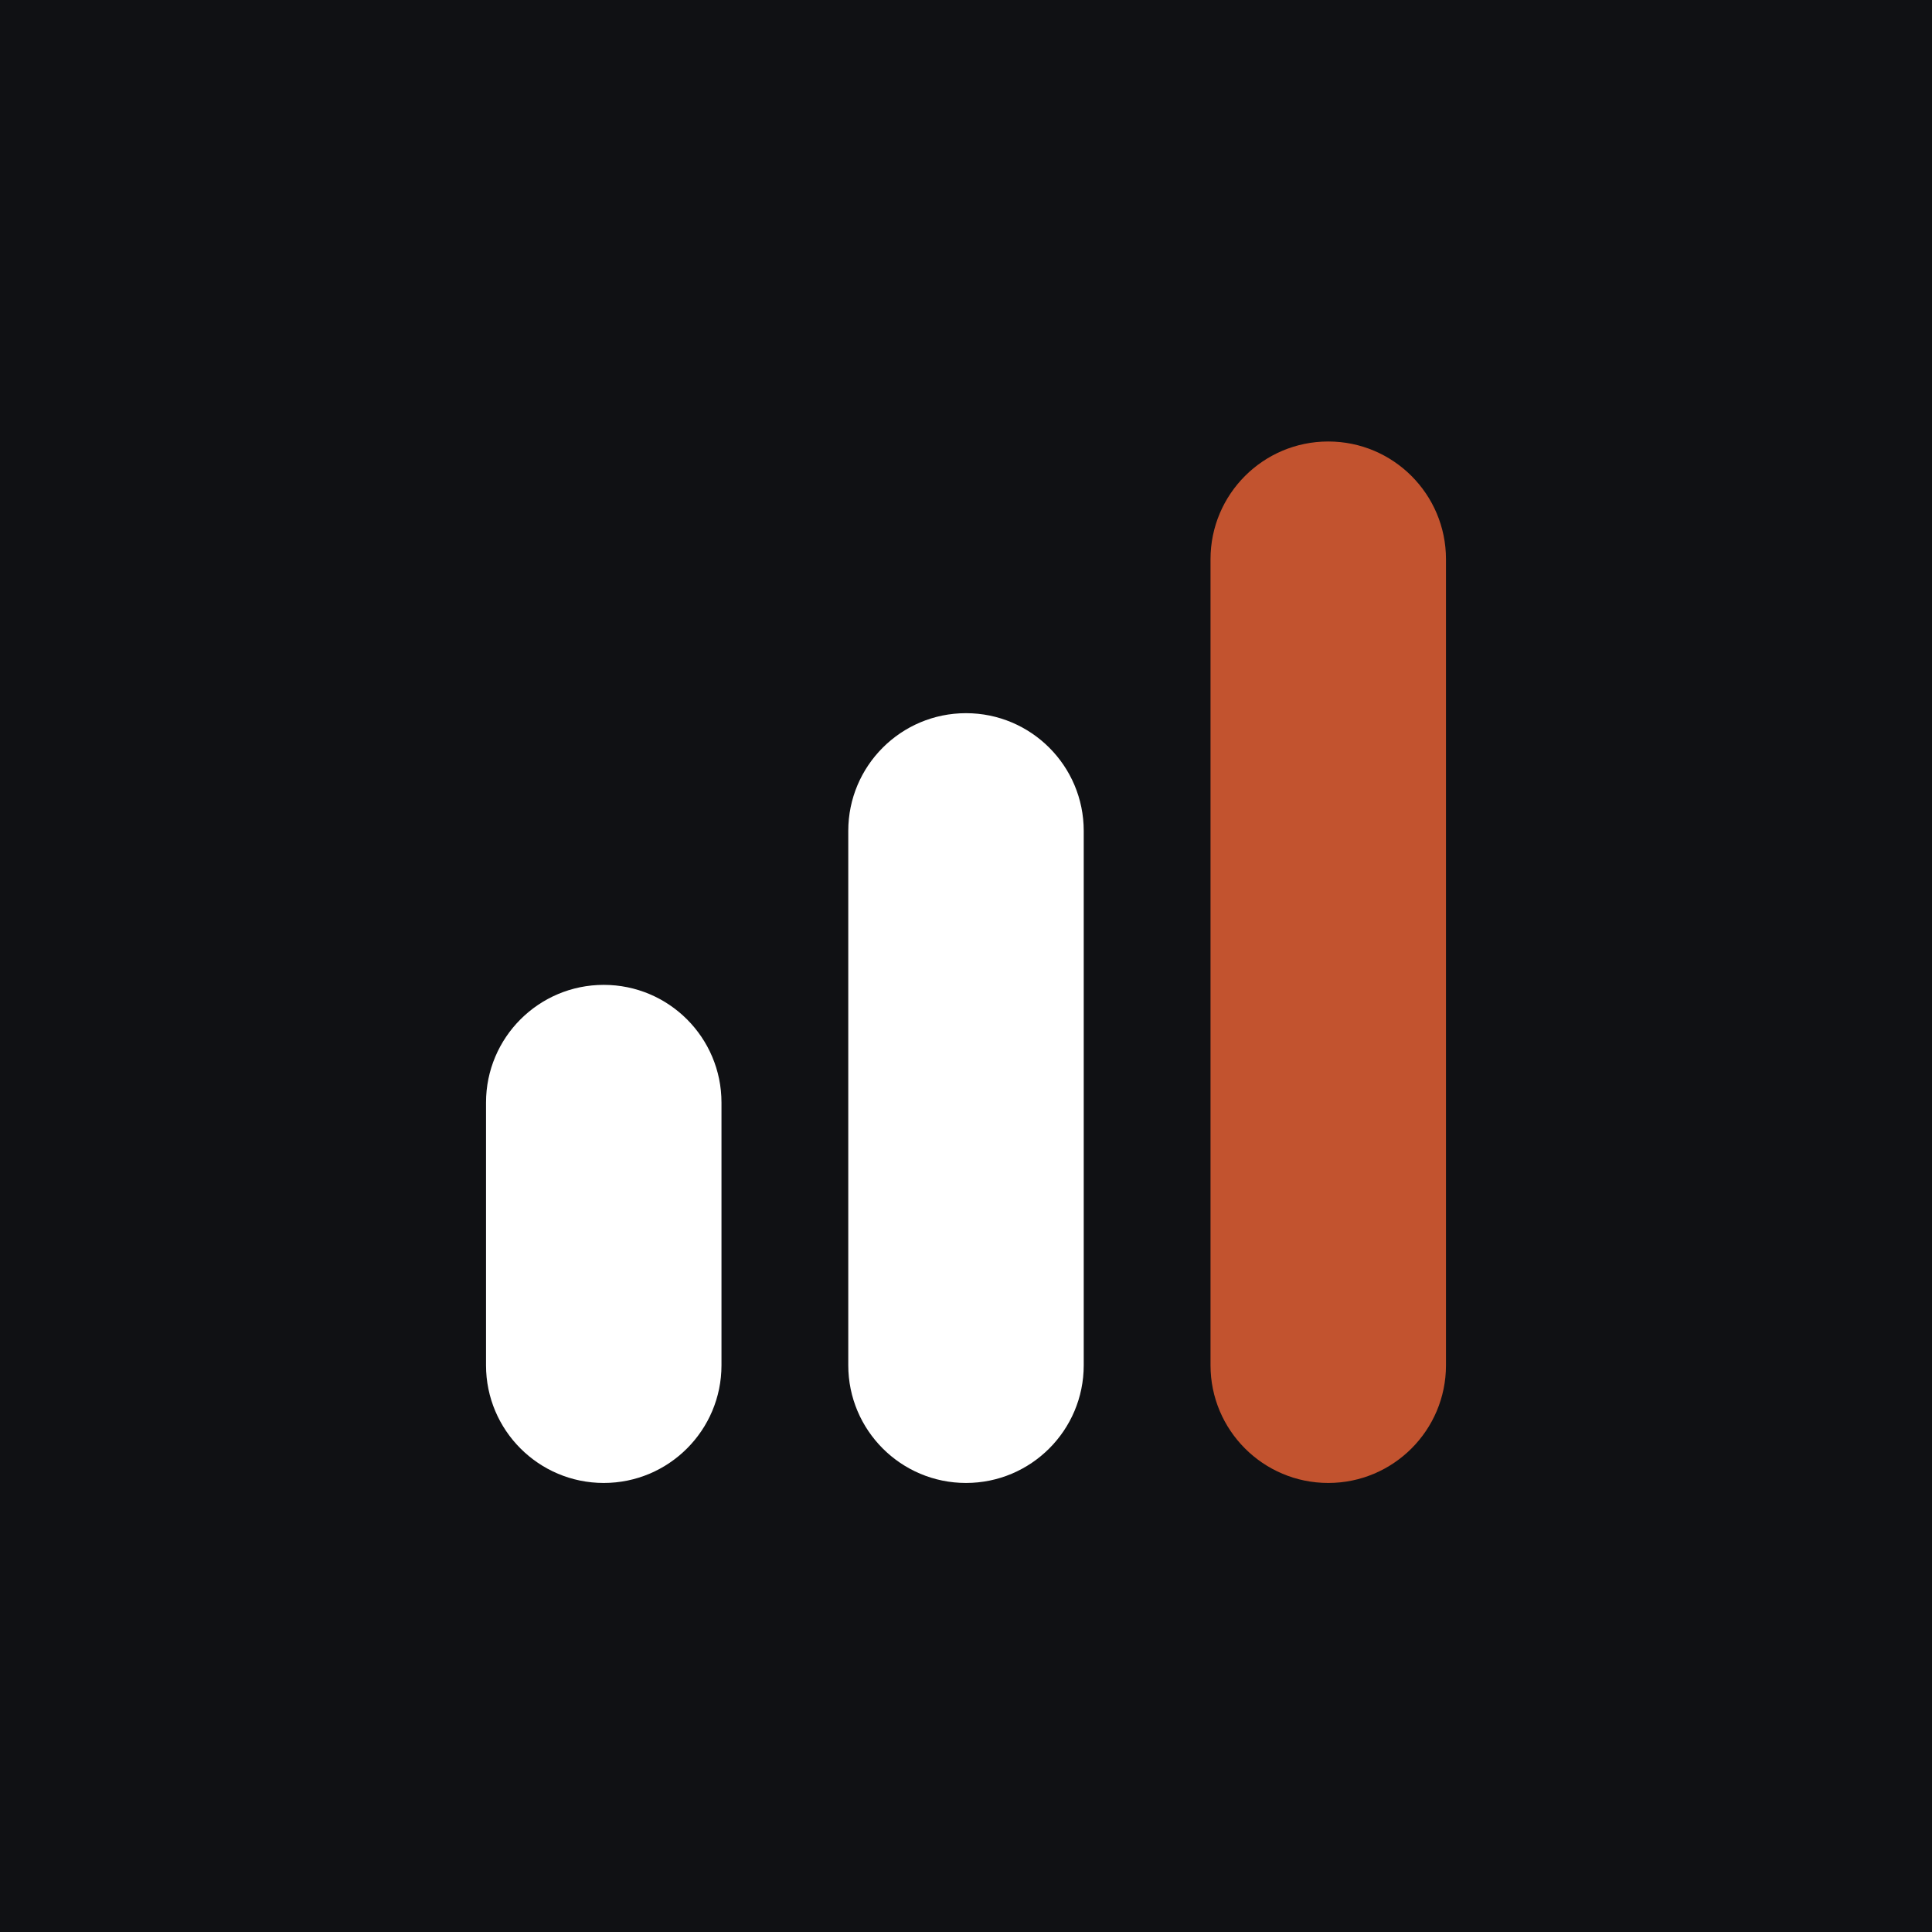
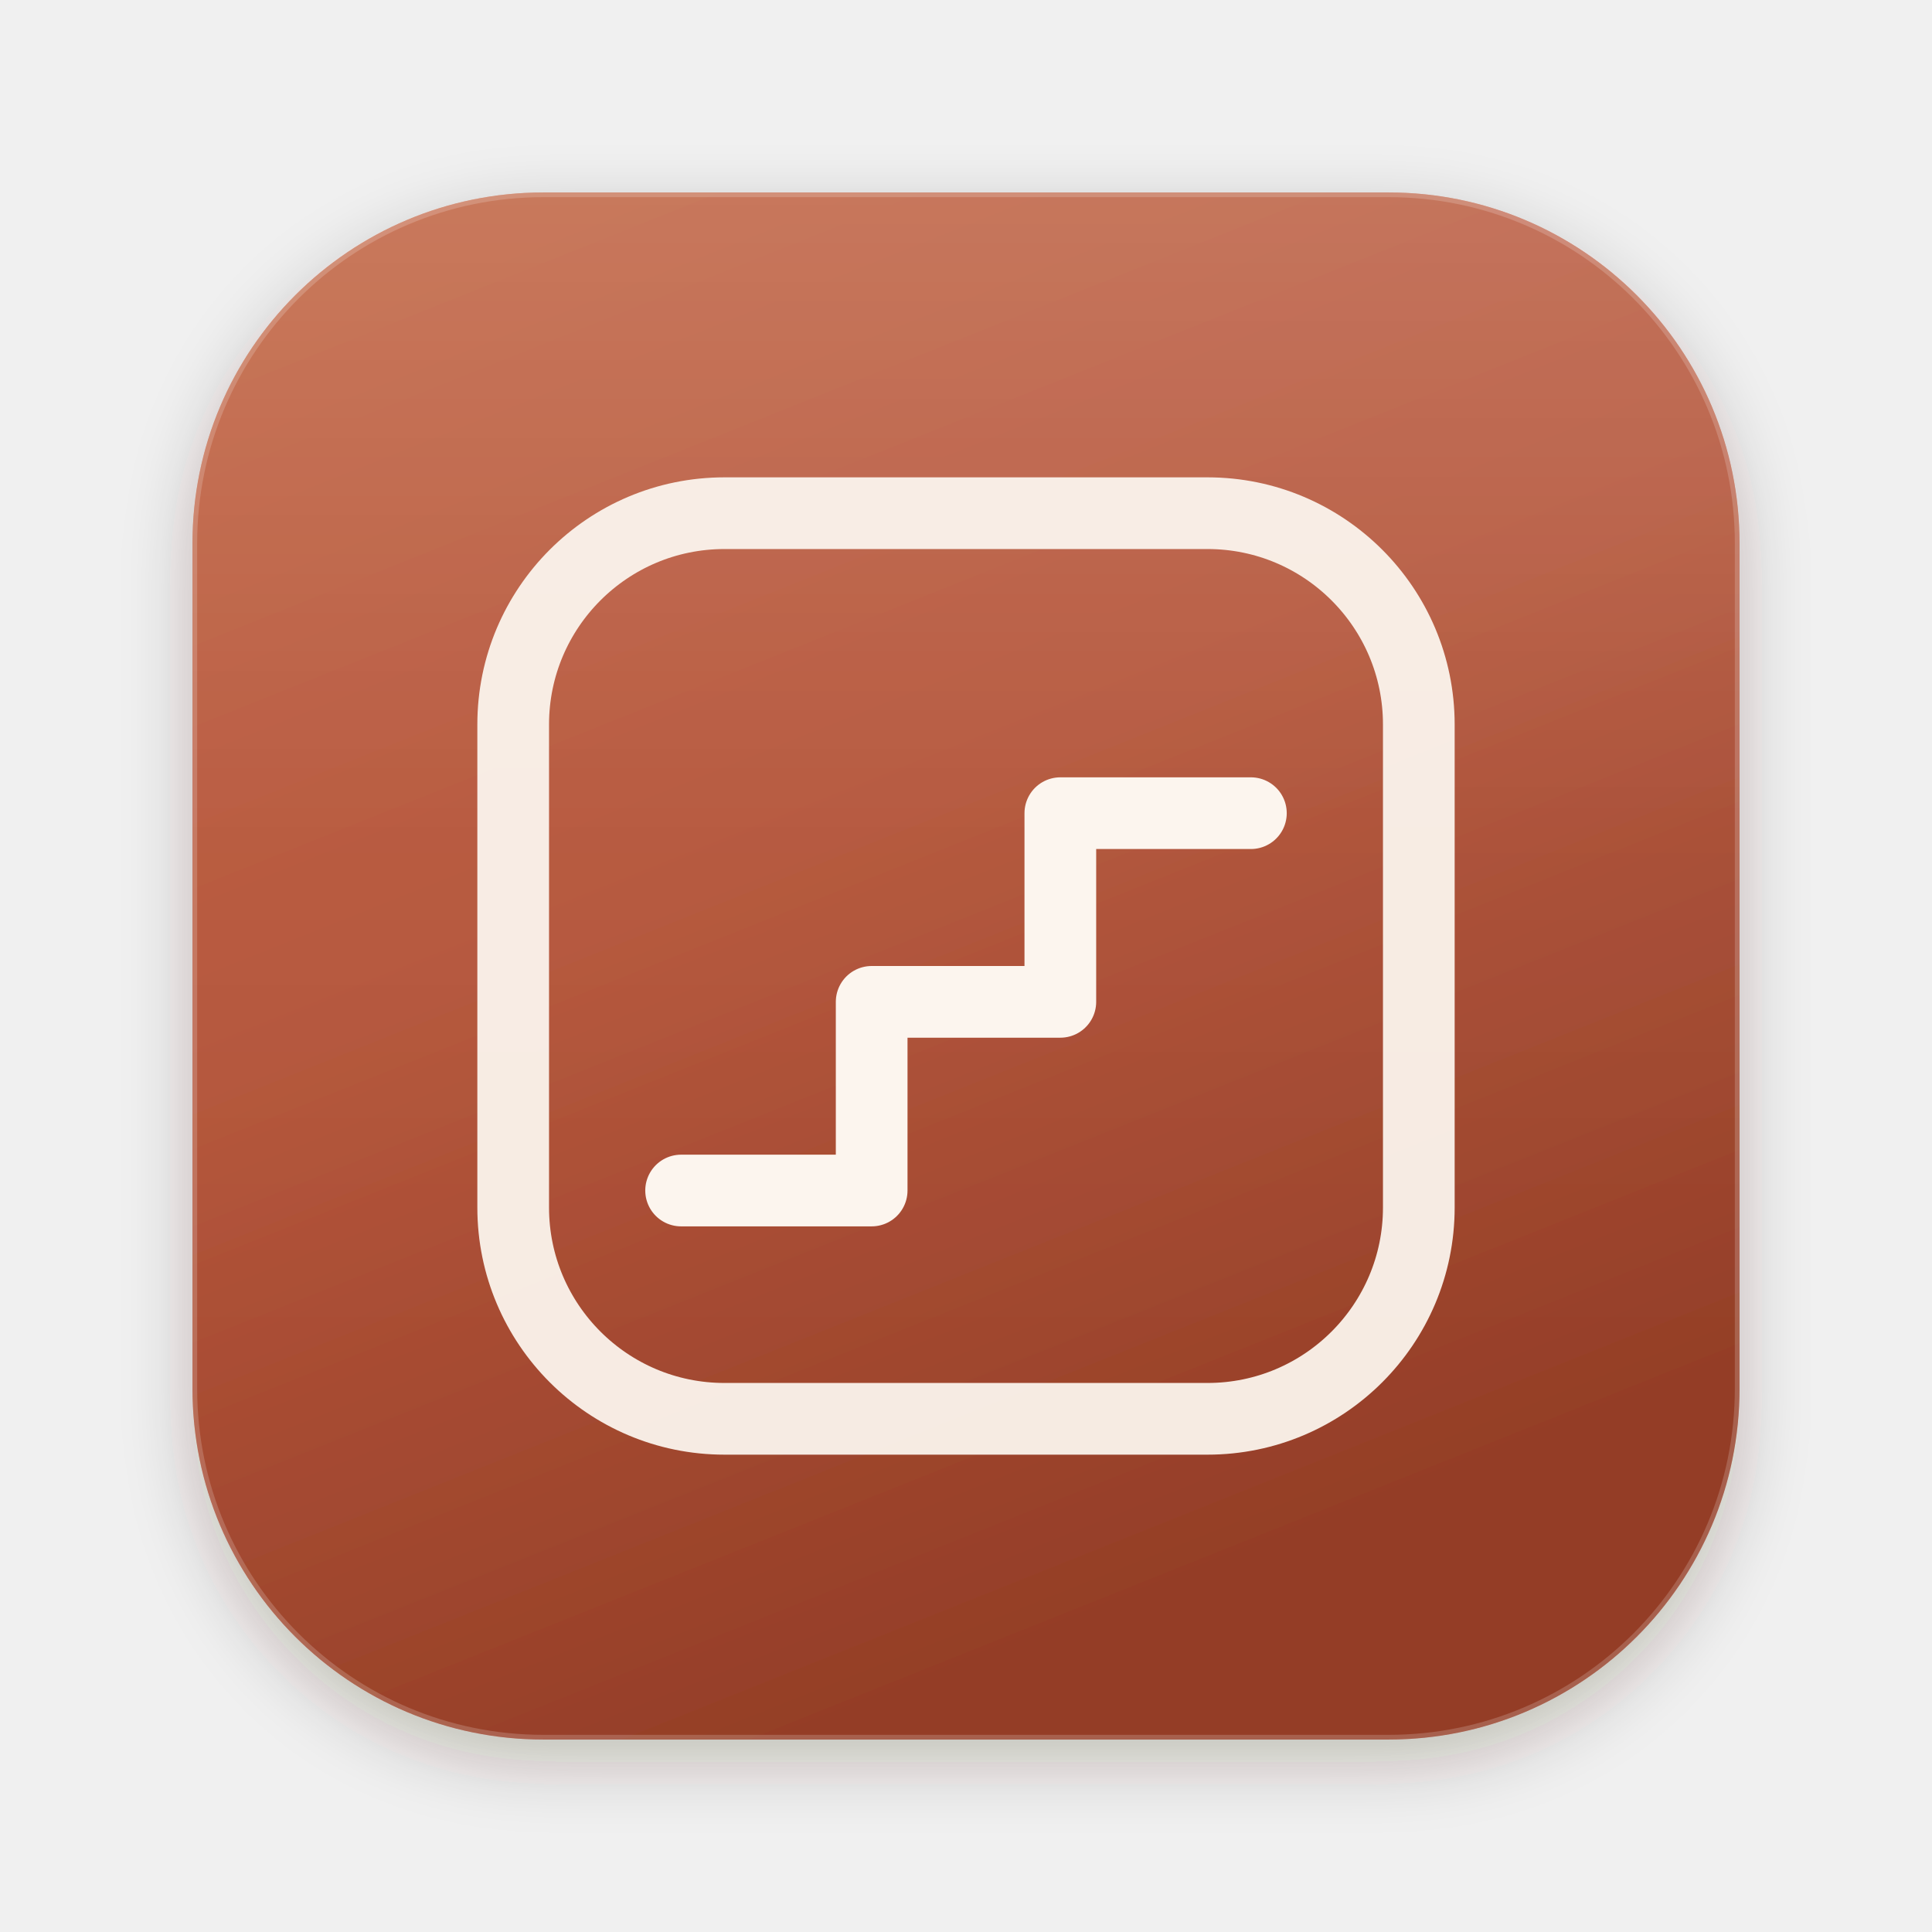
- <svg xmlns="http://www.w3.org/2000/svg" width="1024" height="1024" viewBox="0 0 1024 1024" fill="none">
-   <rect width="1024" height="1024" fill="#101114" />
-   <rect x="257.6" y="522" width="124.8" height="264" rx="62.4" fill="#FFFFFF" />
-   <rect x="449.6" y="378" width="124.8" height="408" rx="62.4" fill="#FFFFFF" />
-   <rect x="641.6" y="234" width="124.8" height="552" rx="62.4" fill="#C2532F" />
+ <svg xmlns="http://www.w3.org/2000/svg" width="1024" height="1024" viewBox="0 0 1024 1024">
+   <defs>
+     <linearGradient id="solid" x1="0" y1="0" x2="0.4" y2="1">
+       <stop offset="0" stop-color="#C0603F" />
+       <stop offset="0.5" stop-color="#B4553A" />
+       <stop offset="1" stop-color="#943E27" />
+     </linearGradient>
+     <linearGradient id="sheen" x1="0" y1="0" x2="0" y2="1">
+       <stop offset="0" stop-color="#FFFFFF" stop-opacity="0.16" />
+       <stop offset="0.42" stop-color="#FFFFFF" stop-opacity="0.03" />
+       <stop offset="0.75" stop-color="#FFFFFF" stop-opacity="0" />
+     </linearGradient>
+     <filter id="drop" x="-25%" y="-25%" width="150%" height="150%">
+       <feDropShadow dx="0" dy="12" stdDeviation="18" flood-color="#3A2118" flood-opacity="0.24" />
+     </filter>
+     <clipPath id="tileClip">
+       <rect x="102" y="102" width="820" height="820" rx="186" />
+     </clipPath>
+   </defs>
+   <g filter="url(#drop)">
+     <rect x="102" y="102" width="820" height="820" rx="186" fill="url(#solid)" />
+   </g>
+   <g clip-path="url(#tileClip)">
+     <rect x="102" y="102" width="820" height="820" fill="url(#sheen)" />
+     <rect x="103" y="103" width="818" height="818" rx="185" fill="none" stroke="#FFFFFF" stroke-opacity="0.18" stroke-width="3" />
+   </g>
+   <rect x="272" y="272" width="480" height="480" rx="112" fill="none" stroke="#FCF5EE" stroke-opacity="0.94" stroke-width="38" />
+   <path d="M361 631 H462 V531 H562 V431 H663" fill="none" stroke="#FCF5EE" stroke-width="38" stroke-linecap="round" stroke-linejoin="round" />
</svg>
